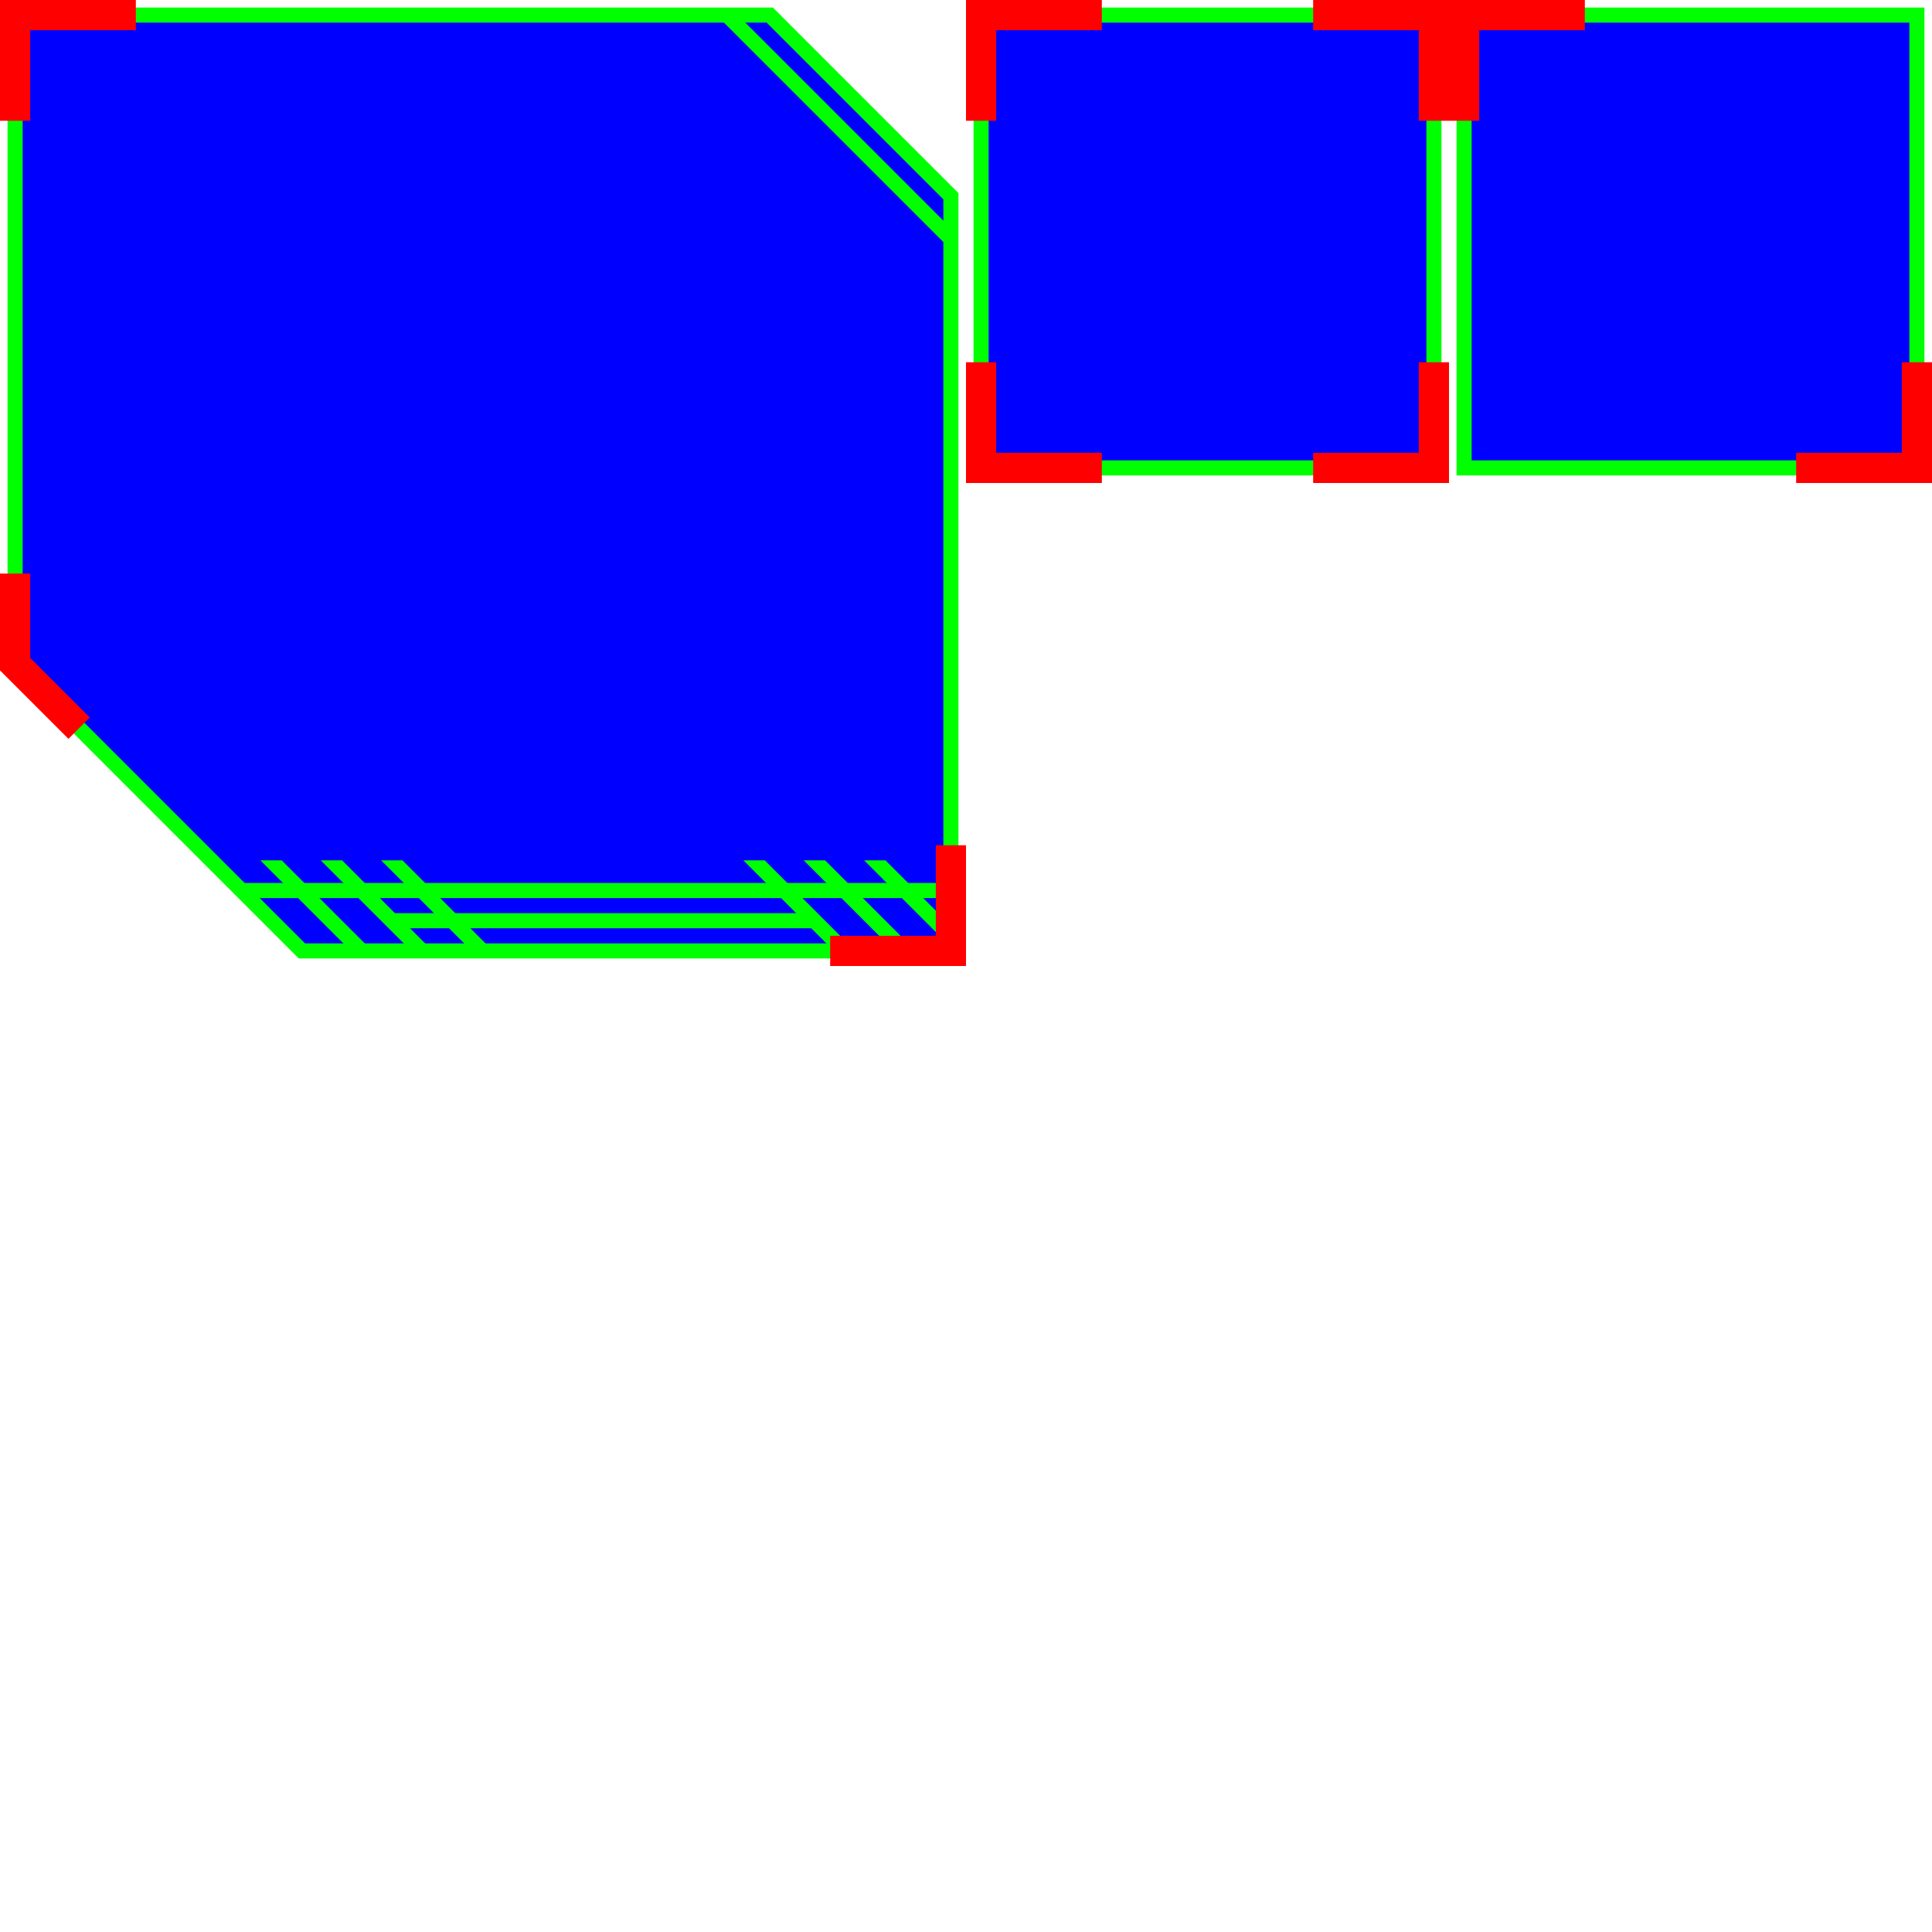
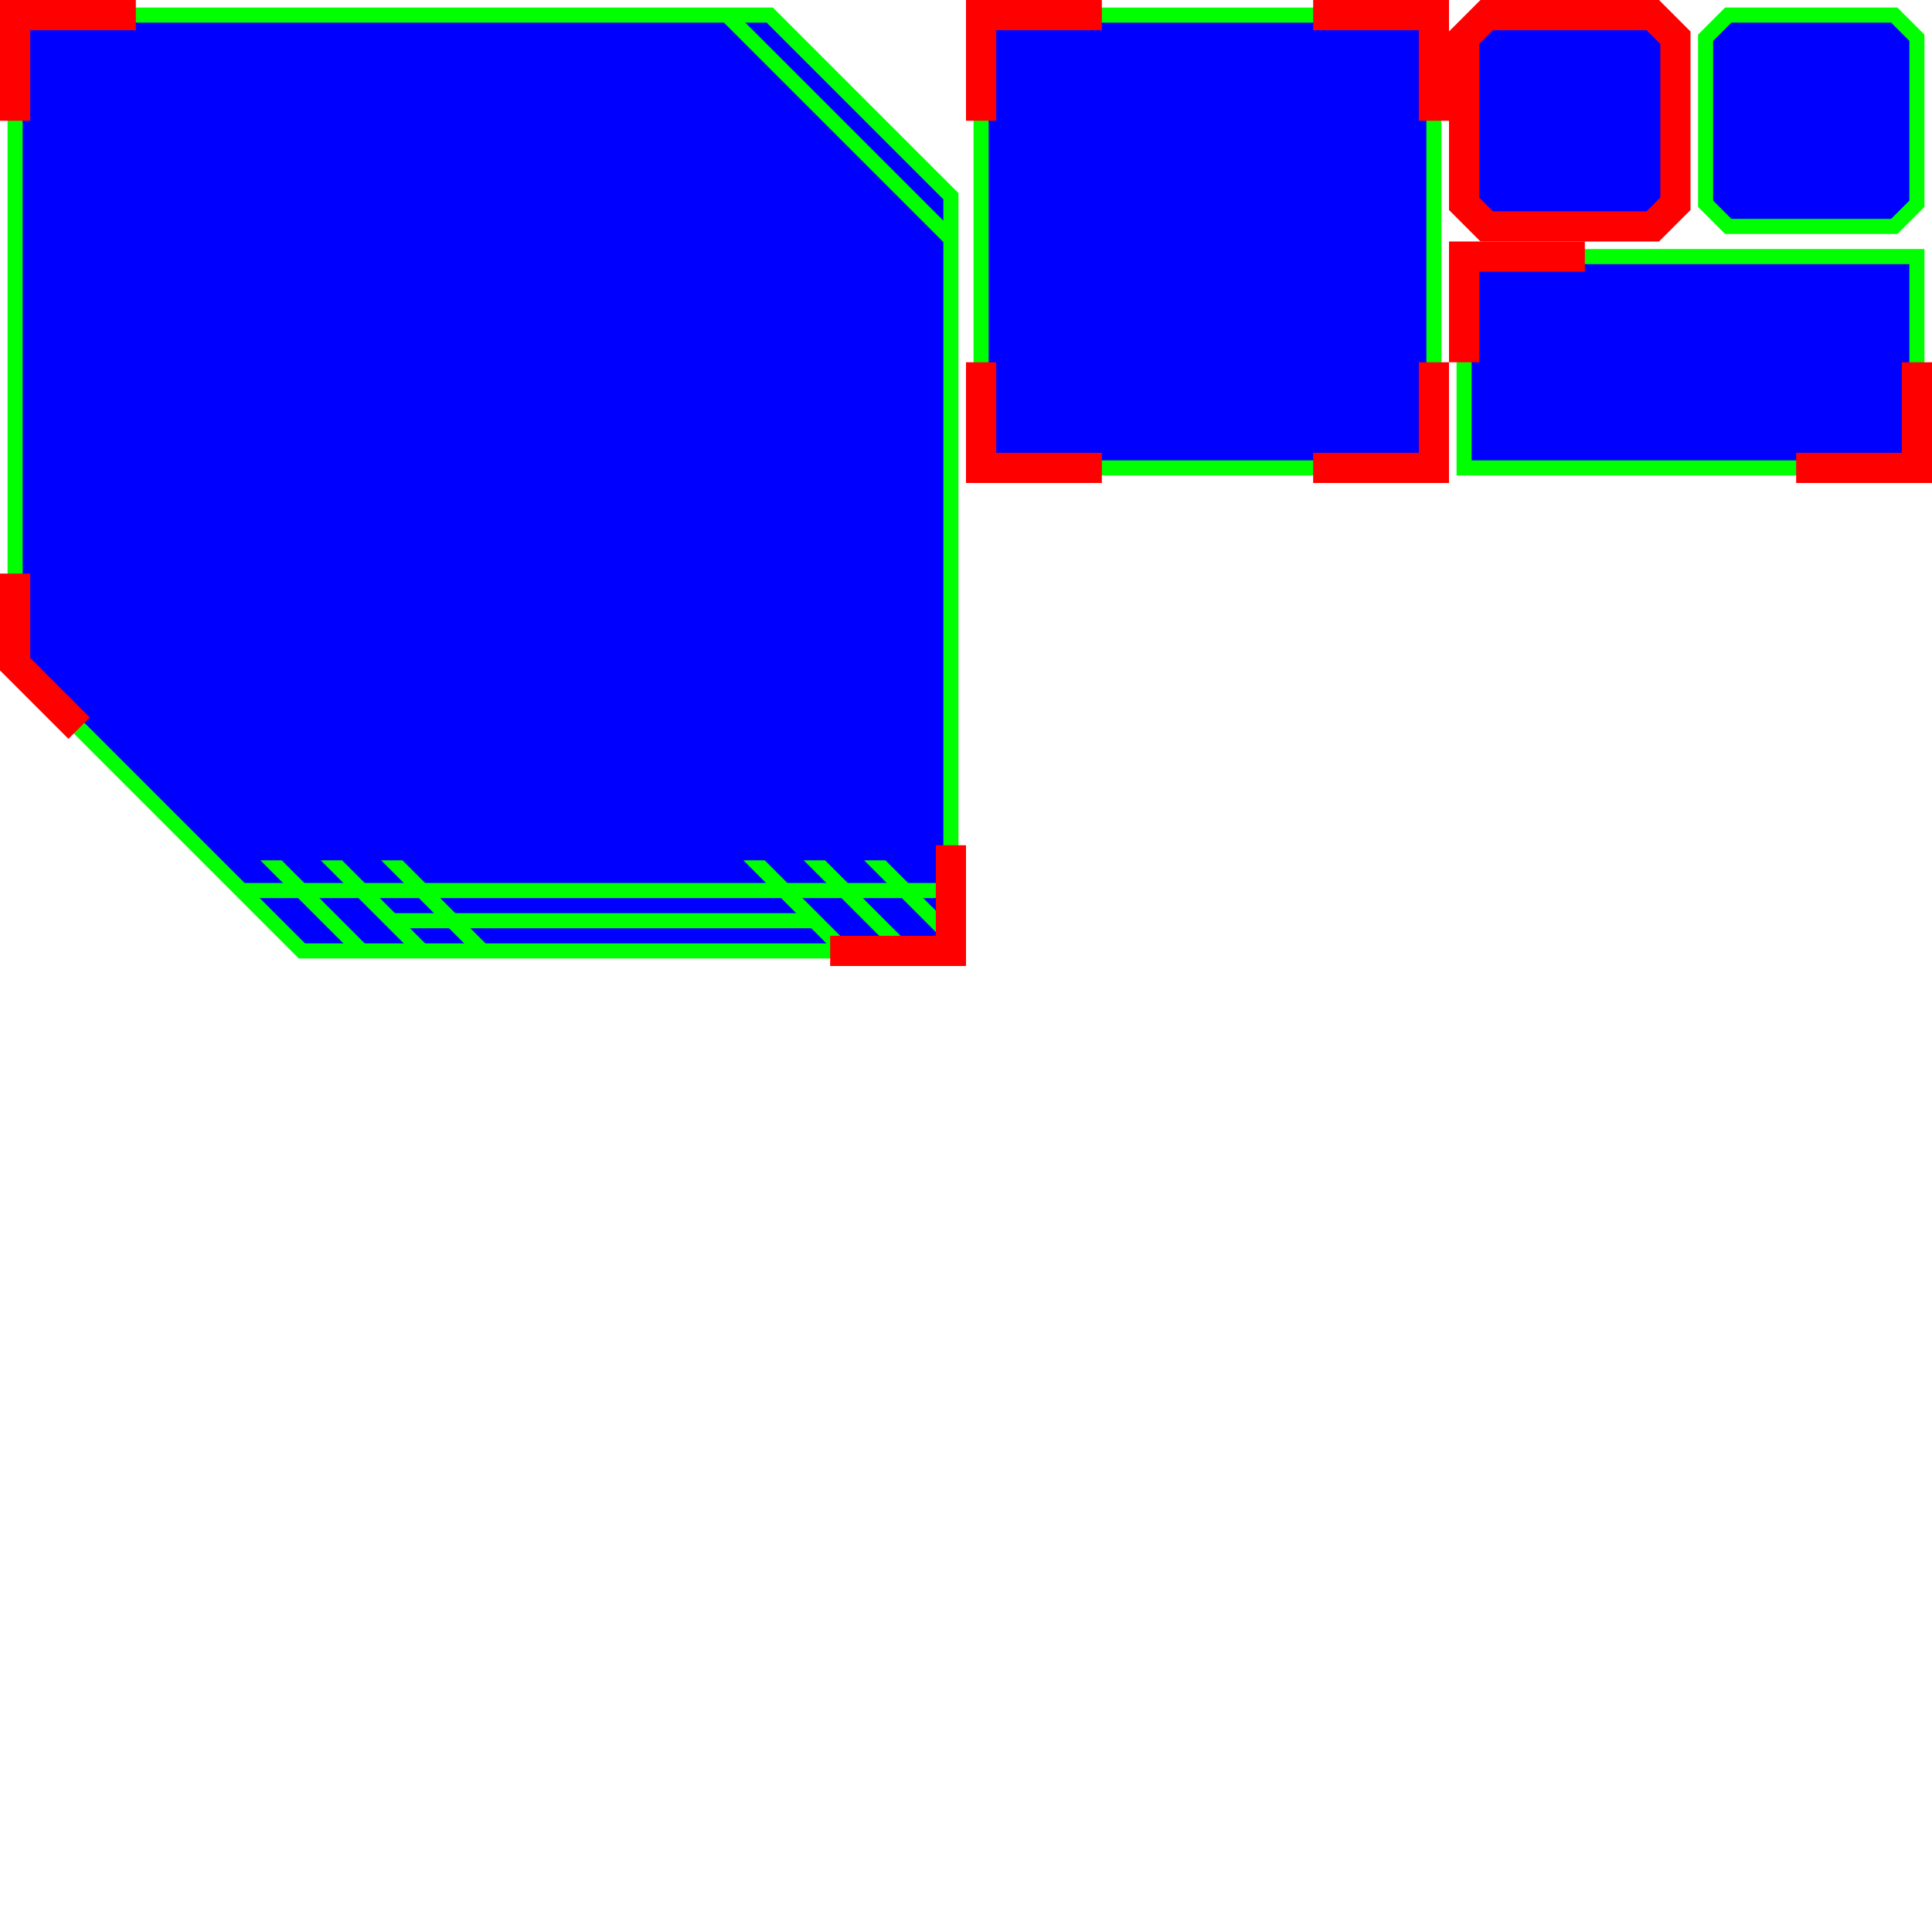
<svg xmlns="http://www.w3.org/2000/svg" version="1.1" width="256" height="256">
  <g transform="translate(0, 0)">
    <path d="M 2,2 H 102 L 126,26 V 126 H 40 L 2,88 z" fill="#00f" stroke="#0f0" stroke-width="2" />
    <g fill="none" stroke="#0f0" stroke-width="2">
      <path d="M 32,118 H 126" />
      <path d="M 52,122 H 108" />
      <path d="M 96.343,2 L 126,31.657" />
    </g>
    <g transform="translate(38.5, 126) skewX(45) scale(1,12)" fill="#0f0" stroke="none">
      <rect x="8" y="-1" width="2.828" height="1" />
      <rect x="16" y="-1" width="2.828" height="1" />
      <rect x="24" y="-1" width="2.828" height="1" />
      <rect x="72" y="-1" width="2.828" height="1" />
      <rect x="80" y="-1" width="2.828" height="1" />
      <rect x="88" y="-1" width="2.828" height="0.85" />
    </g>
    <g fill="none" stroke="#f00" stroke-width="4">
      <path d="M 2,16 v -14 h 16" />
      <path d="M 126,112 v 14 h -16" />
      <path d="M 2,76 v 12 l 8.485,8.485" />
    </g>
  </g>
  <g transform="translate(128, 0)">
    <rect x="2" y="2" width="60" height="60" fill="#00f" stroke="#0f0" stroke-width="2" />
    <g fill="none" stroke="#f00" stroke-width="4">
      <path d="M 2,16 v -14 h 16" />
      <path d="M 62,16 v -14 h -16" />
      <path d="M 2,48 v 14 h 16" />
      <path d="M 62,48 v 14 h -16" />
    </g>
  </g>
-   <g transform="translate(192, 0)">
-     <rect x="2" y="2" width="60" height="60" fill="#00f" stroke="#0f0" stroke-width="2" />
+   <g transform="translate(192, 32)">
+     <rect x="2" y="2" width="60" height="28" fill="#00f" stroke="#0f0" stroke-width="2" />
    <g fill="none" stroke="#f00" stroke-width="4">
      <path d="M 2,16 v -14 h 16" />
-       <path d="M 62,48 v 14 h -16" />
+       <path d="M 62,16 v 14 h -16" />
    </g>
  </g>
+   <g transform="translate(192, 0)">
+     <path d="M 2,5 l 3,-3 h 22 l 3,3 v 22 l -3,3 h -22 l -3,-3 z" fill="#00f" stroke="#f00" stroke-width="4" />
+   </g>
+   <g transform="translate(224, 0)">
+     <path d="M 2,5 l 3,-3 h 22 l 3,3 v 22 l -3,3 h -22 l -3,-3 z" fill="#00f" stroke="#0f0" stroke-width="2" />
+   </g>
</svg>
